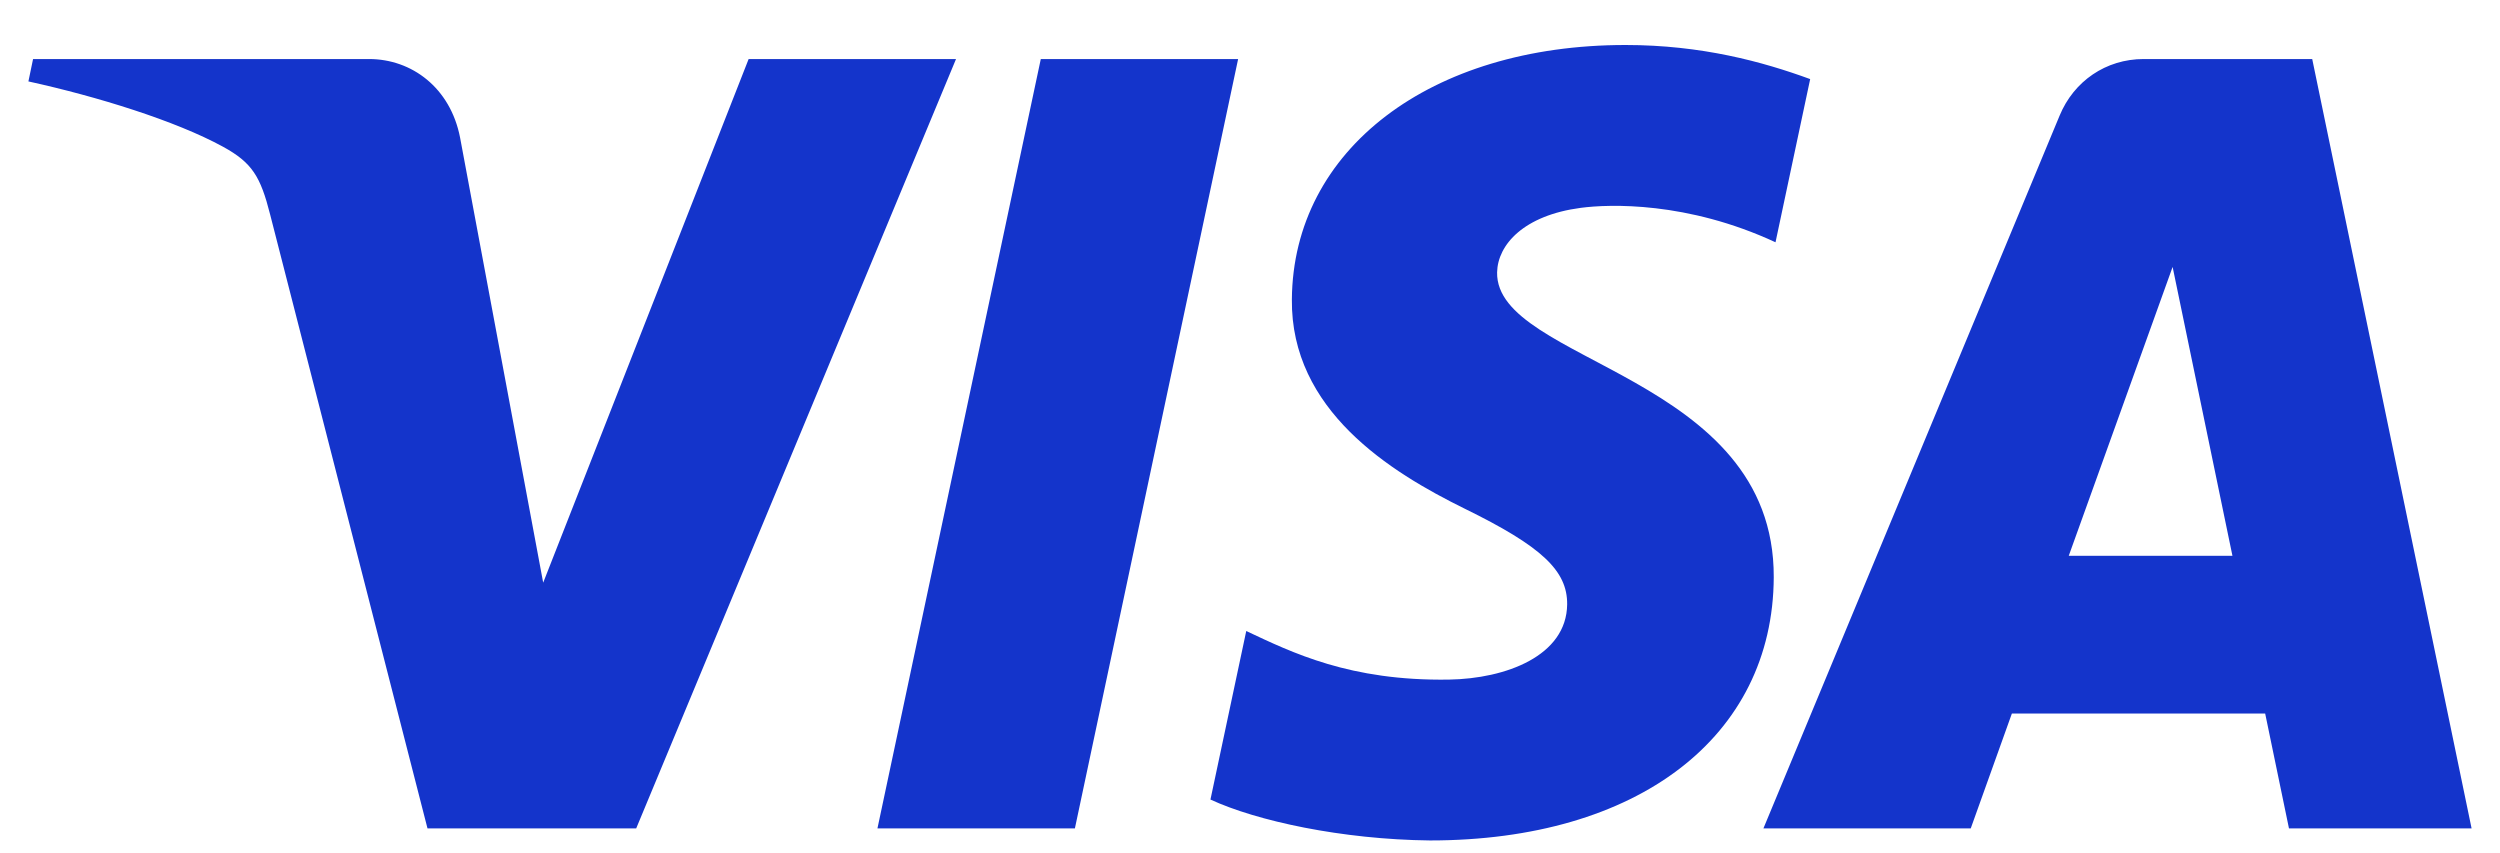
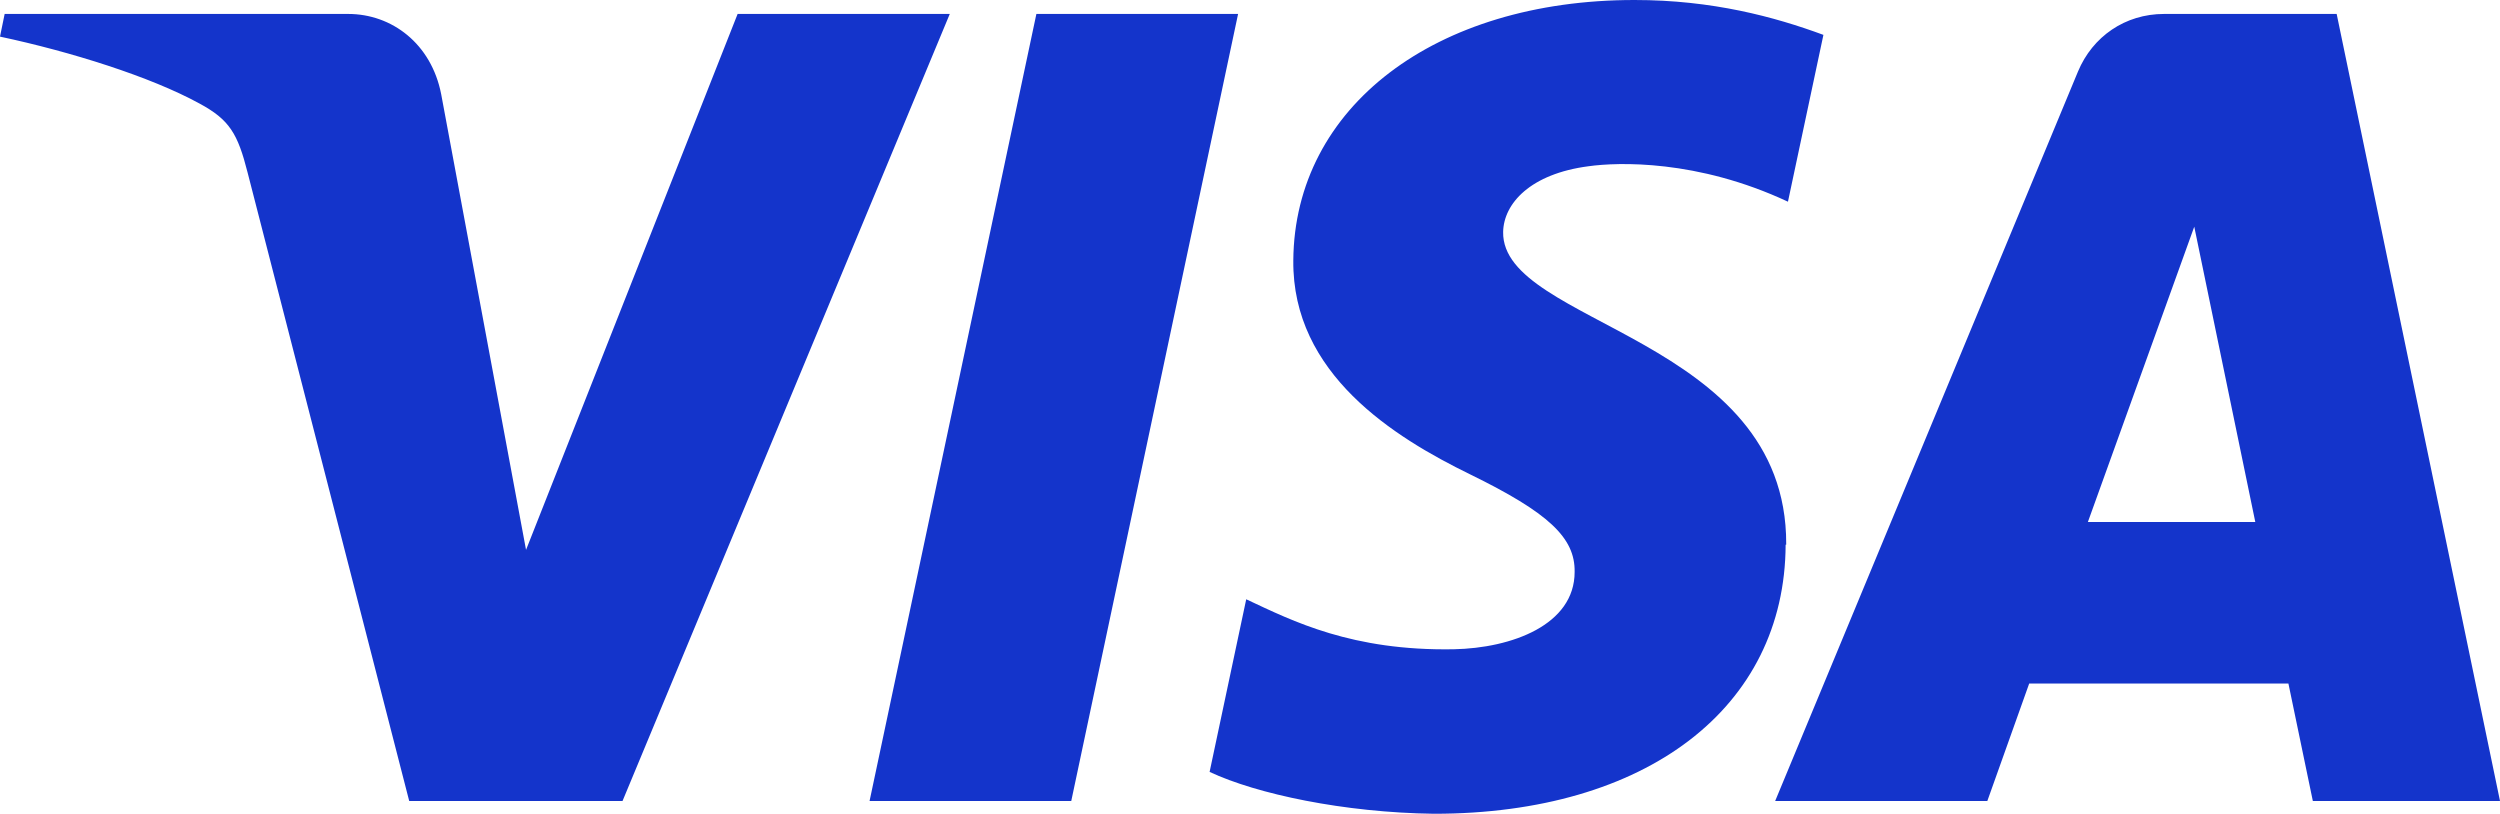
- <svg xmlns="http://www.w3.org/2000/svg" width="44" height="15" viewBox="0 0 44 15" fill="none">
-   <path d="M16.826 1.039L11.197 14.58H7.524L4.754 3.774C4.585 3.108 4.439 2.865 3.928 2.584C3.093 2.127 1.713 1.699 0.5 1.433L0.582 1.039H6.495C7.248 1.039 7.926 1.545 8.097 2.42L9.56 10.255L13.176 1.039L16.826 1.039ZM31.218 10.159C31.232 6.585 26.316 6.389 26.349 4.792C26.36 4.306 26.819 3.79 27.823 3.658C28.321 3.592 29.693 3.542 31.249 4.264L31.859 1.392C31.023 1.086 29.947 0.792 28.609 0.792C25.174 0.792 22.758 2.633 22.737 5.268C22.715 7.217 24.462 8.305 25.779 8.953C27.133 9.616 27.587 10.043 27.582 10.636C27.573 11.544 26.502 11.945 25.502 11.961C23.755 11.988 22.742 11.485 21.934 11.106L21.304 14.072C22.116 14.448 23.615 14.775 25.168 14.792C28.819 14.792 31.206 12.974 31.218 10.159ZM40.286 14.58H43.5L40.695 1.039H37.729C37.062 1.039 36.499 1.431 36.25 2.033L31.036 14.58H34.685L35.409 12.558H39.867L40.286 14.58ZM36.41 9.782L38.238 4.698L39.291 9.782H36.41ZM21.791 1.039L18.918 14.58H15.443L18.318 1.039H21.791Z" fill="#1434CB" />
+ <svg xmlns="http://www.w3.org/2000/svg" id="Layer_1" version="1.1" viewBox="0 0 43.01 14">
+   <defs>
+     <style>
+       .st0 {
+         fill: #1434cb;
+       }
+     </style>
+   </defs>
+   <path class="st0" d="M16.34.24l-5.63,13.54h-3.67L4.26,2.97c-.17-.67-.31-.91-.83-1.19-.84-.46-2.21-.89-3.43-1.15L.08.24h5.91c.75,0,1.43.51,1.6,1.38l1.46,7.84L12.69.24h3.65ZM30.73,9.36c.01-3.57-4.9-3.77-4.87-5.37.01-.49.47-1,1.47-1.13.5-.07,1.87-.12,3.43.61l.61-2.87c-.84-.31-1.91-.6-3.25-.6-3.43,0-5.85,1.84-5.87,4.48-.02,1.95,1.73,3.04,3.04,3.68,1.35.66,1.81,1.09,1.8,1.68,0,.91-1.08,1.31-2.08,1.33-1.75.03-2.76-.48-3.57-.86l-.63,2.97c.81.38,2.31.7,3.86.72,3.65,0,6.04-1.82,6.05-4.63h.01ZM39.8,13.78h3.21L40.2.24h-2.97c-.67,0-1.23.39-1.48.99l-5.21,12.55h3.65l.72-2.02h4.46l.42,2.02h.01ZM35.92,8.98l1.83-5.08,1.05,5.08h-2.88ZM21.3.24l-2.87,13.54h-3.47L17.83.24h3.47Z" />
</svg>
